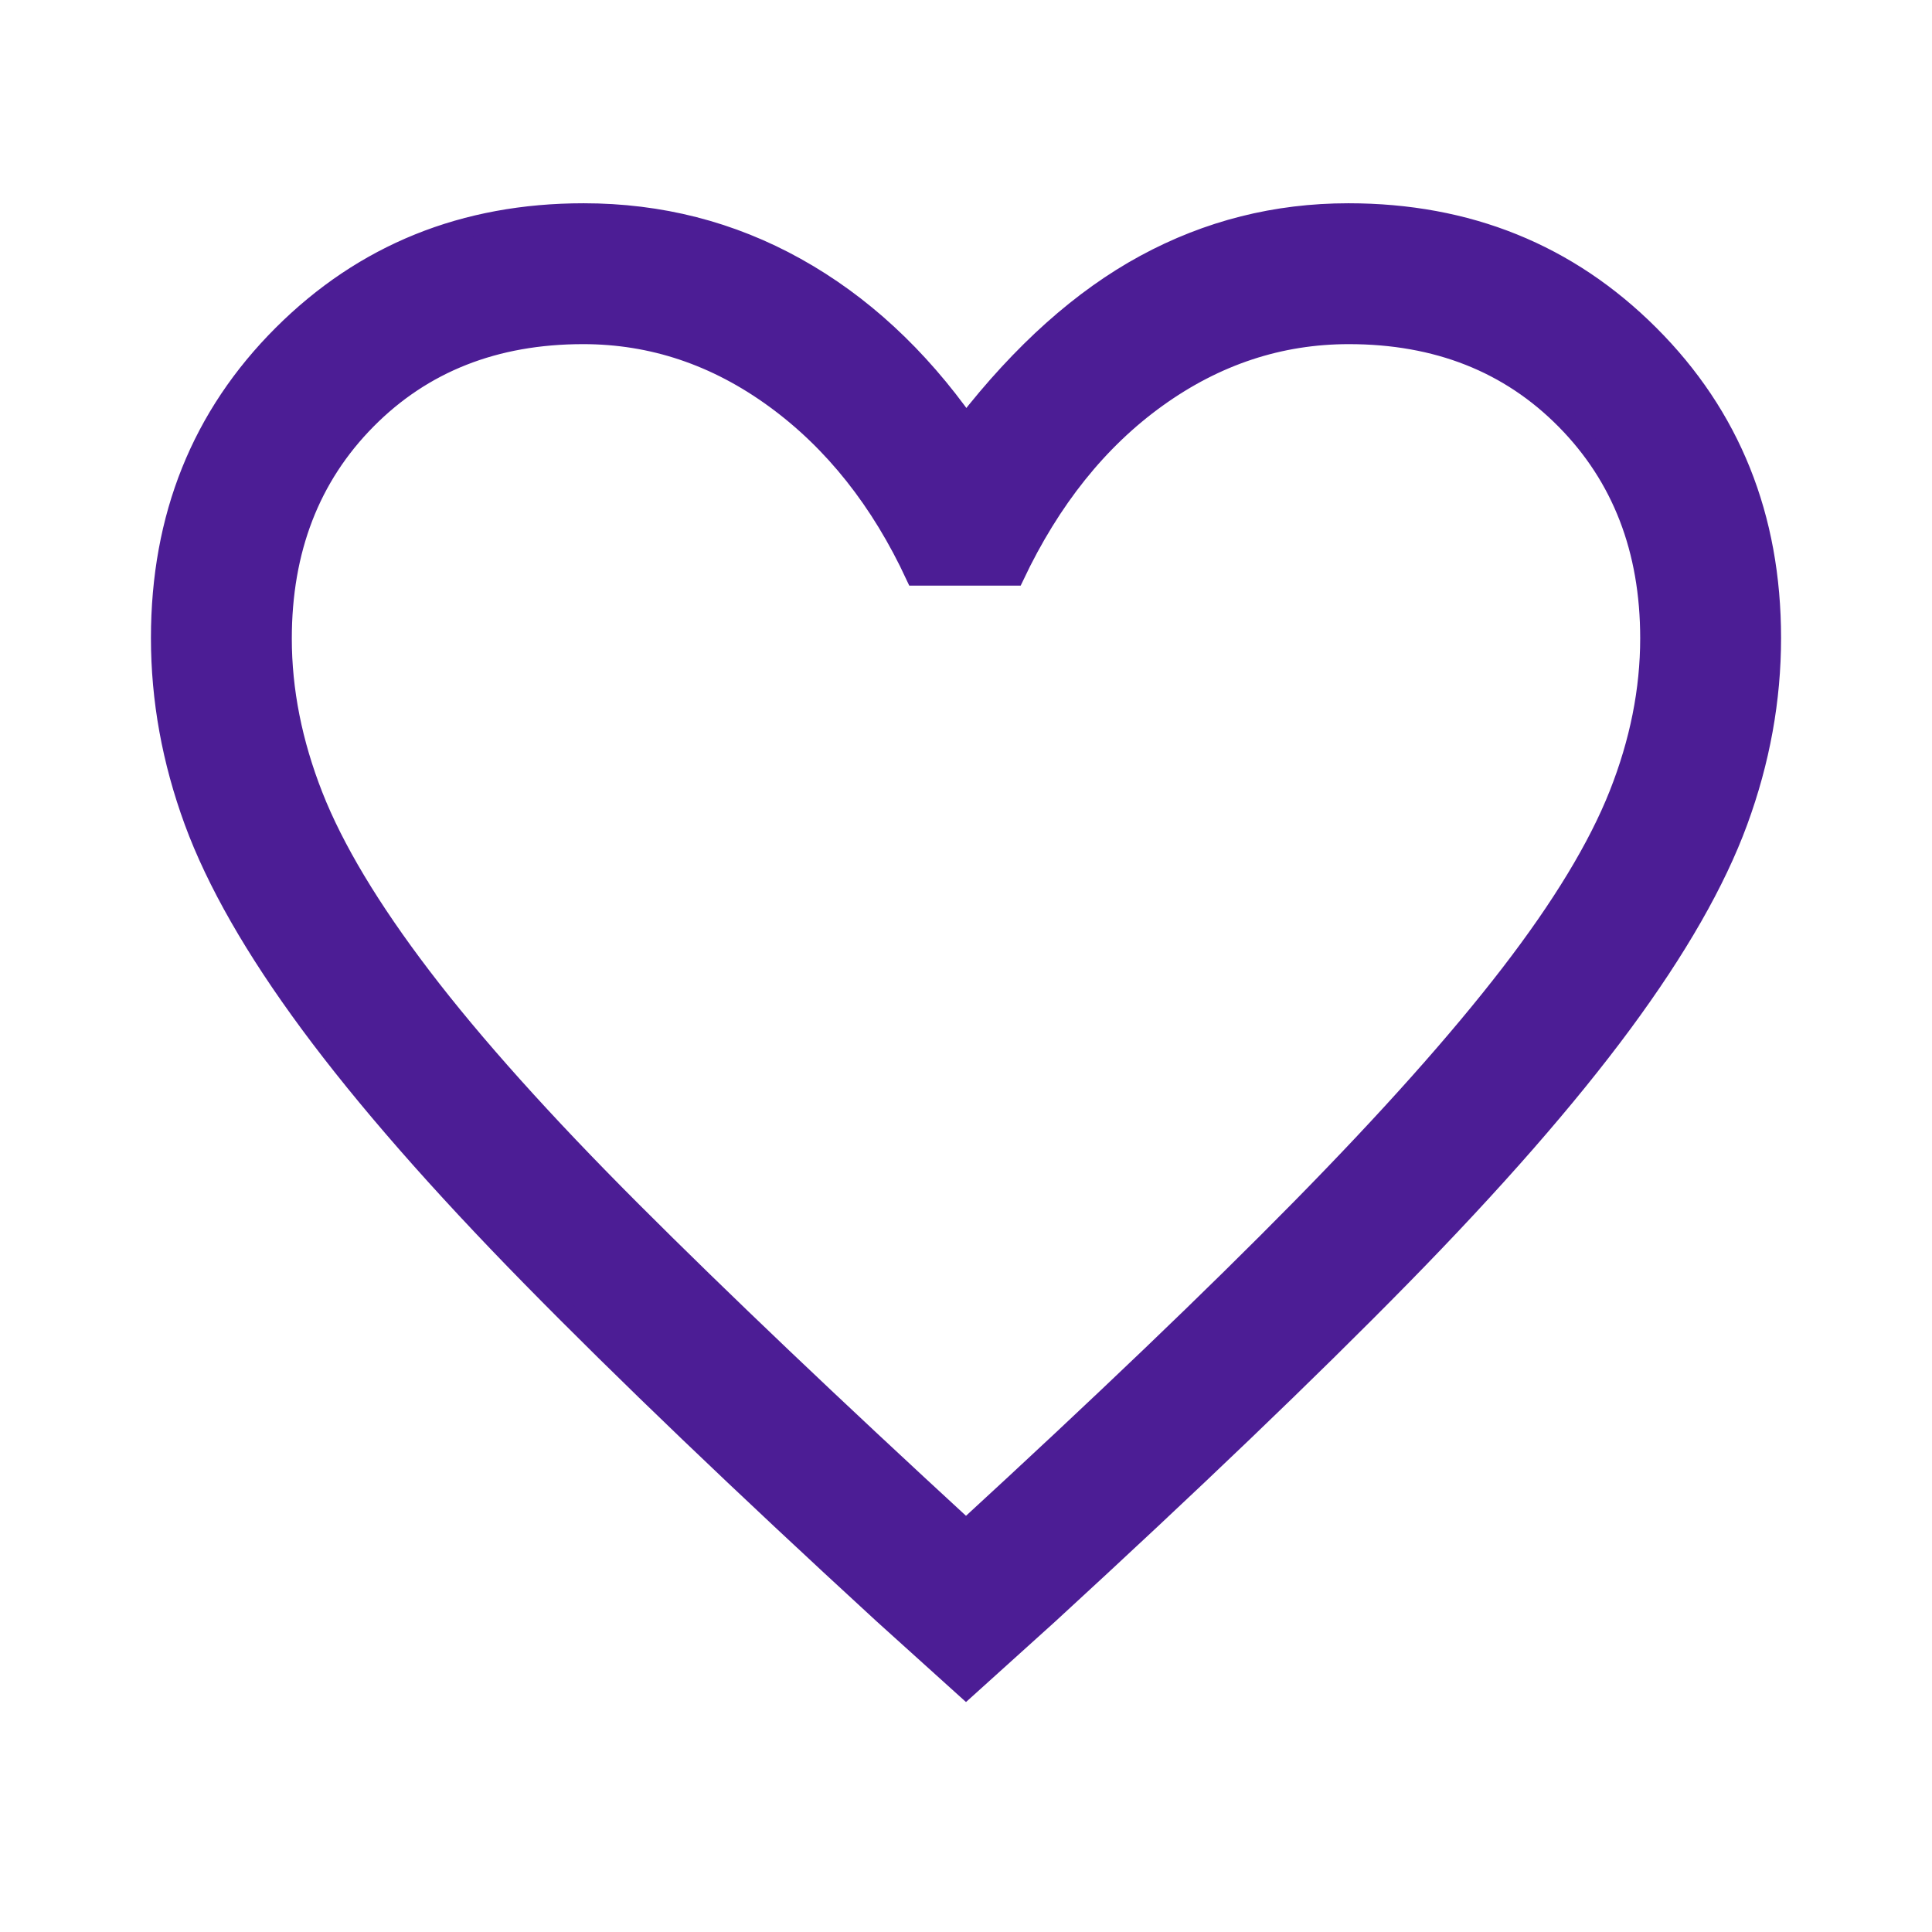
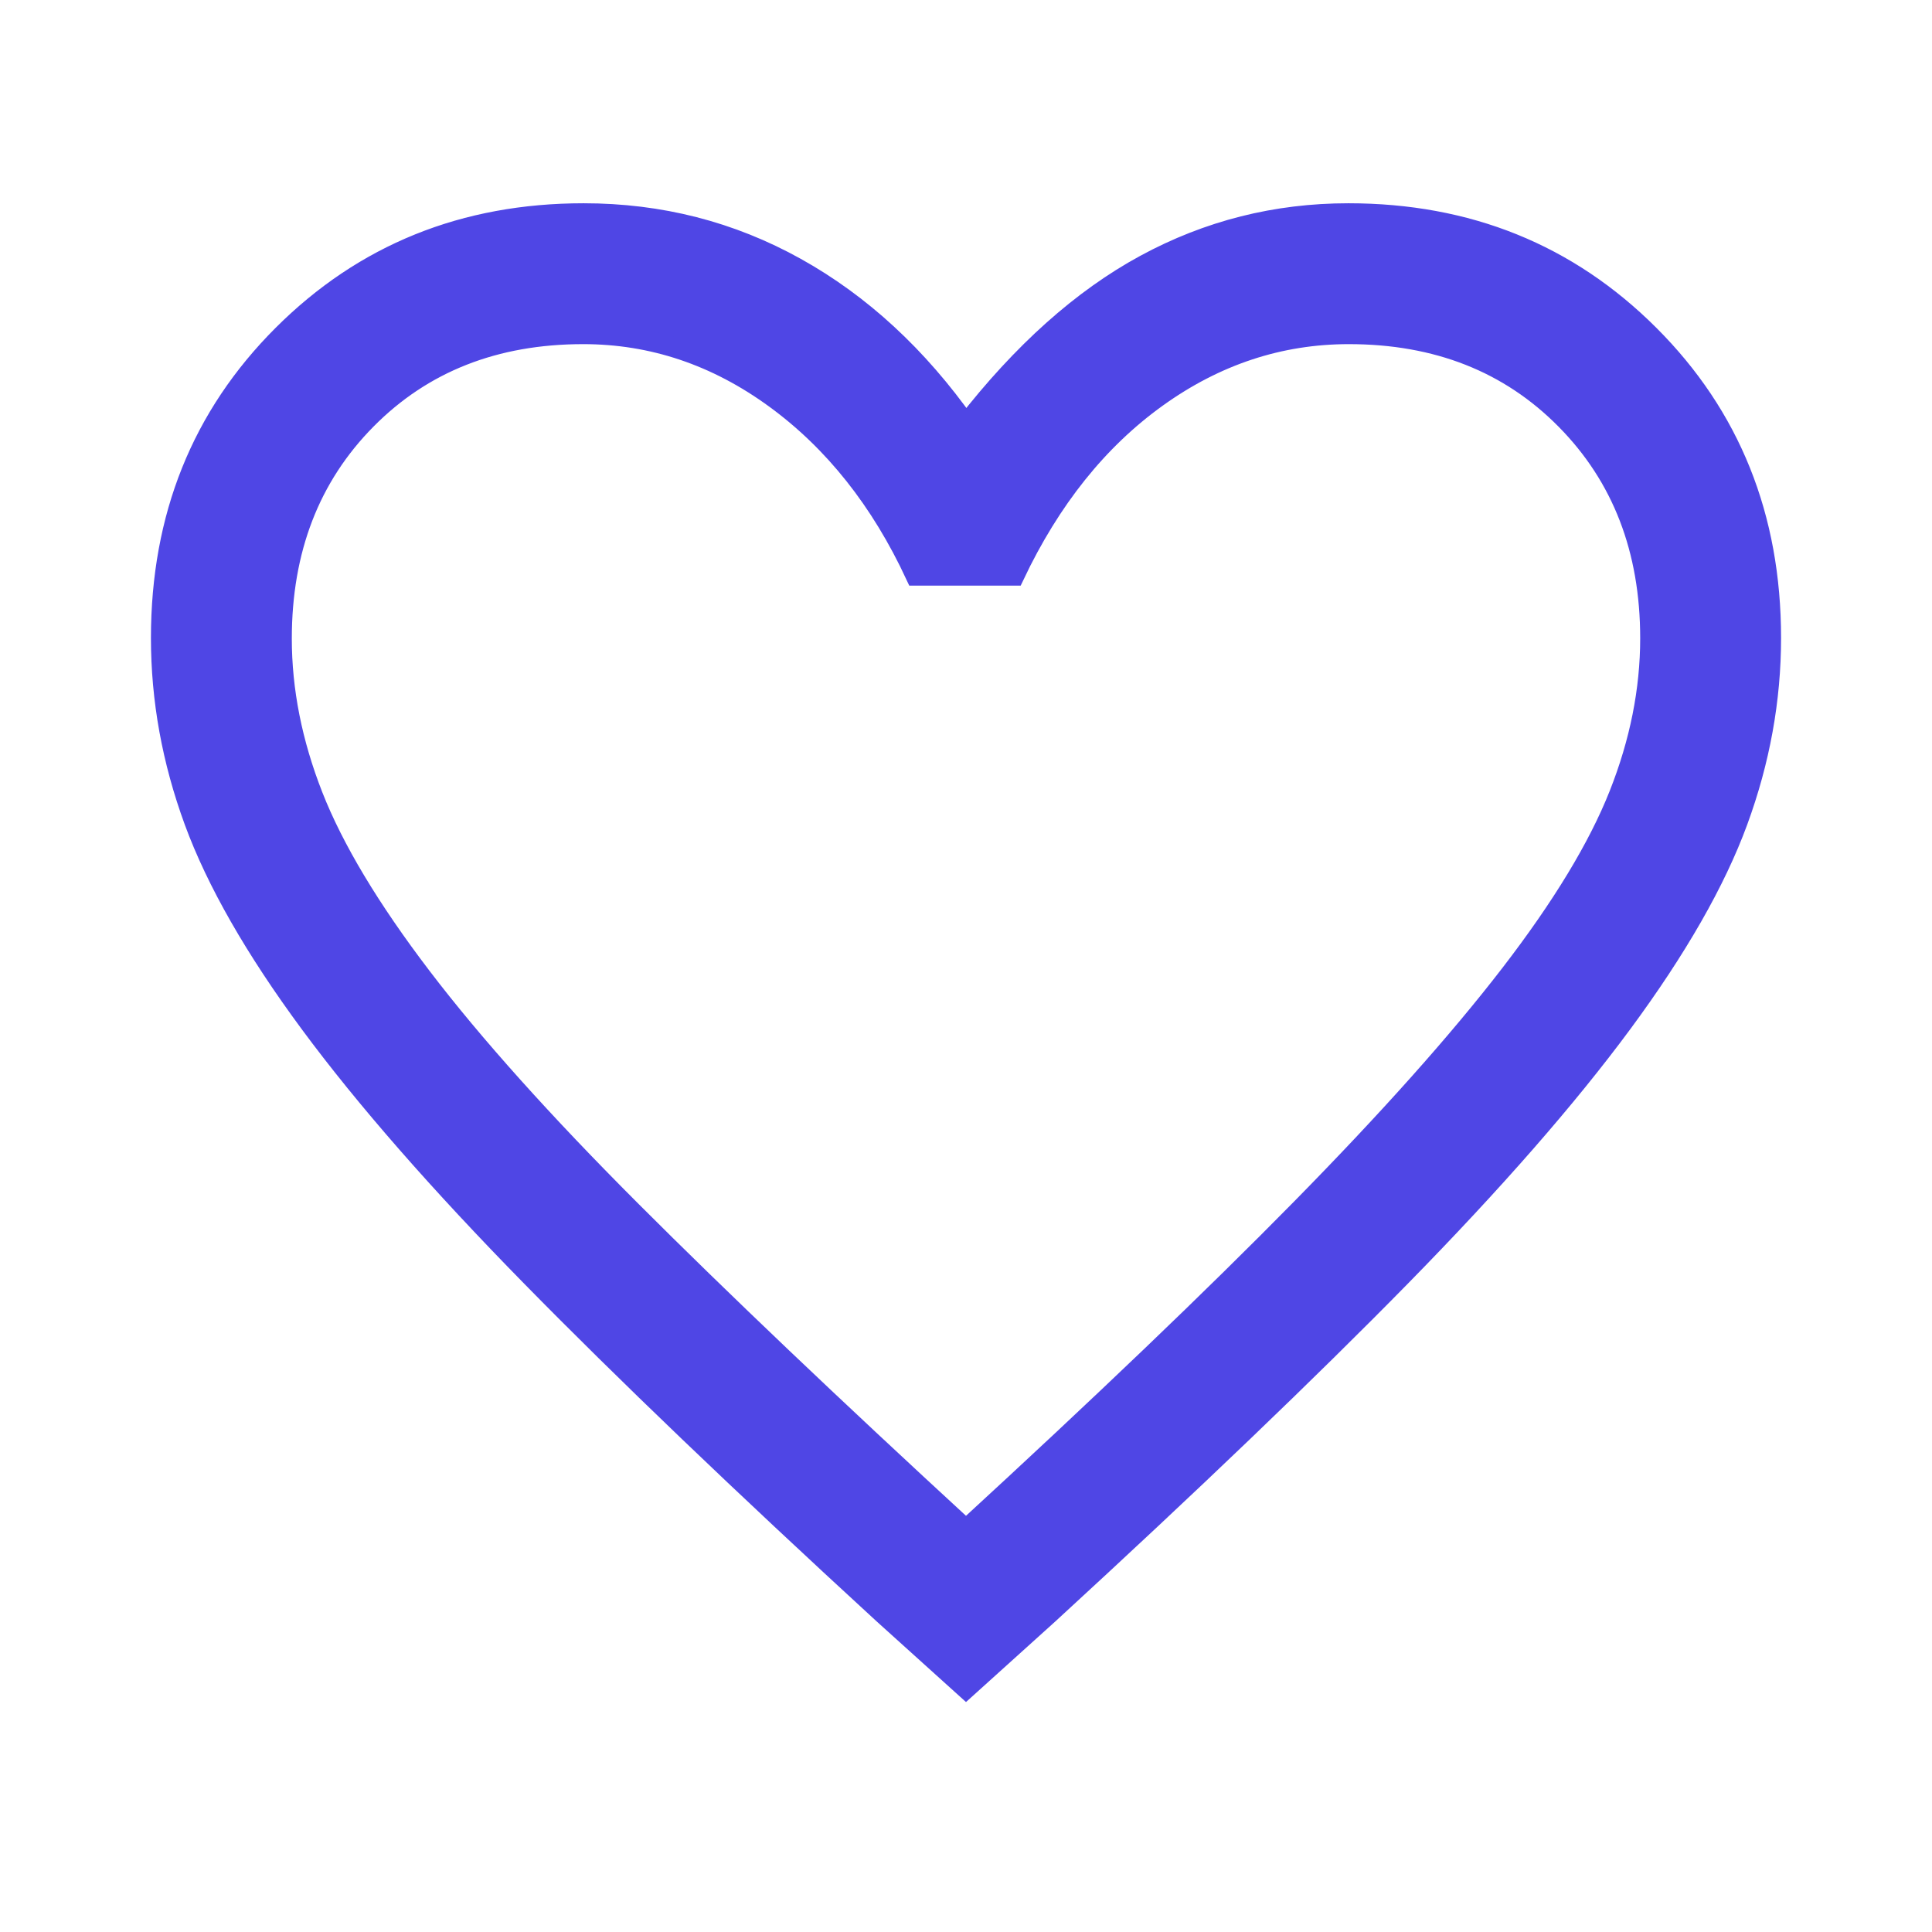
<svg xmlns="http://www.w3.org/2000/svg" height="48" viewBox="0 96 960 960" width="48">
-   <path d="m480 935-41-37q-105.768-97.121-174.884-167.561Q195 660 154 604.5T96.5 504Q80 459 80 413q0-90.155 60.5-150.577Q201 202 290 202q57 0 105.5 27t84.5 78q42-54 89-79.5T670 202q89 0 149.5 60.423Q880 322.845 880 413q0 46-16.5 91T806 604.5Q765 660 695.884 730.439 626.768 800.879 521 898l-41 37Zm0-79q101.236-92.995 166.618-159.498Q712 630 750.5 580t54-89.135q15.5-39.136 15.5-77.72Q820 347 778 304.5T670.225 262q-51.524 0-95.375 31.5Q531 325 504 382h-49q-26-56-69.85-88-43.851-32-95.375-32Q224 262 182 304.5t-42 108.816Q140 452 155.5 491.5t54 90Q248 632 314 698t166 158Zm0-297Z" fill="#4C1D95" stroke-width="10" stroke="#4C1D95" />
+   <path d="m480 935-41-37q-105.768-97.121-174.884-167.561Q195 660 154 604.5T96.5 504Q80 459 80 413q0-90.155 60.5-150.577Q201 202 290 202q57 0 105.5 27t84.5 78q42-54 89-79.5T670 202q89 0 149.5 60.423Q880 322.845 880 413q0 46-16.5 91T806 604.5Q765 660 695.884 730.439 626.768 800.879 521 898l-41 37Zm0-79q101.236-92.995 166.618-159.498Q712 630 750.5 580t54-89.135q15.5-39.136 15.5-77.72Q820 347 778 304.5T670.225 262q-51.524 0-95.375 31.5Q531 325 504 382h-49q-26-56-69.85-88-43.851-32-95.375-32Q224 262 182 304.5t-42 108.816Q140 452 155.5 491.5t54 90Q248 632 314 698t166 158Zm0-297Z" fill="#4F46E5" stroke-width="10" stroke="#4F46E5" />
</svg>
